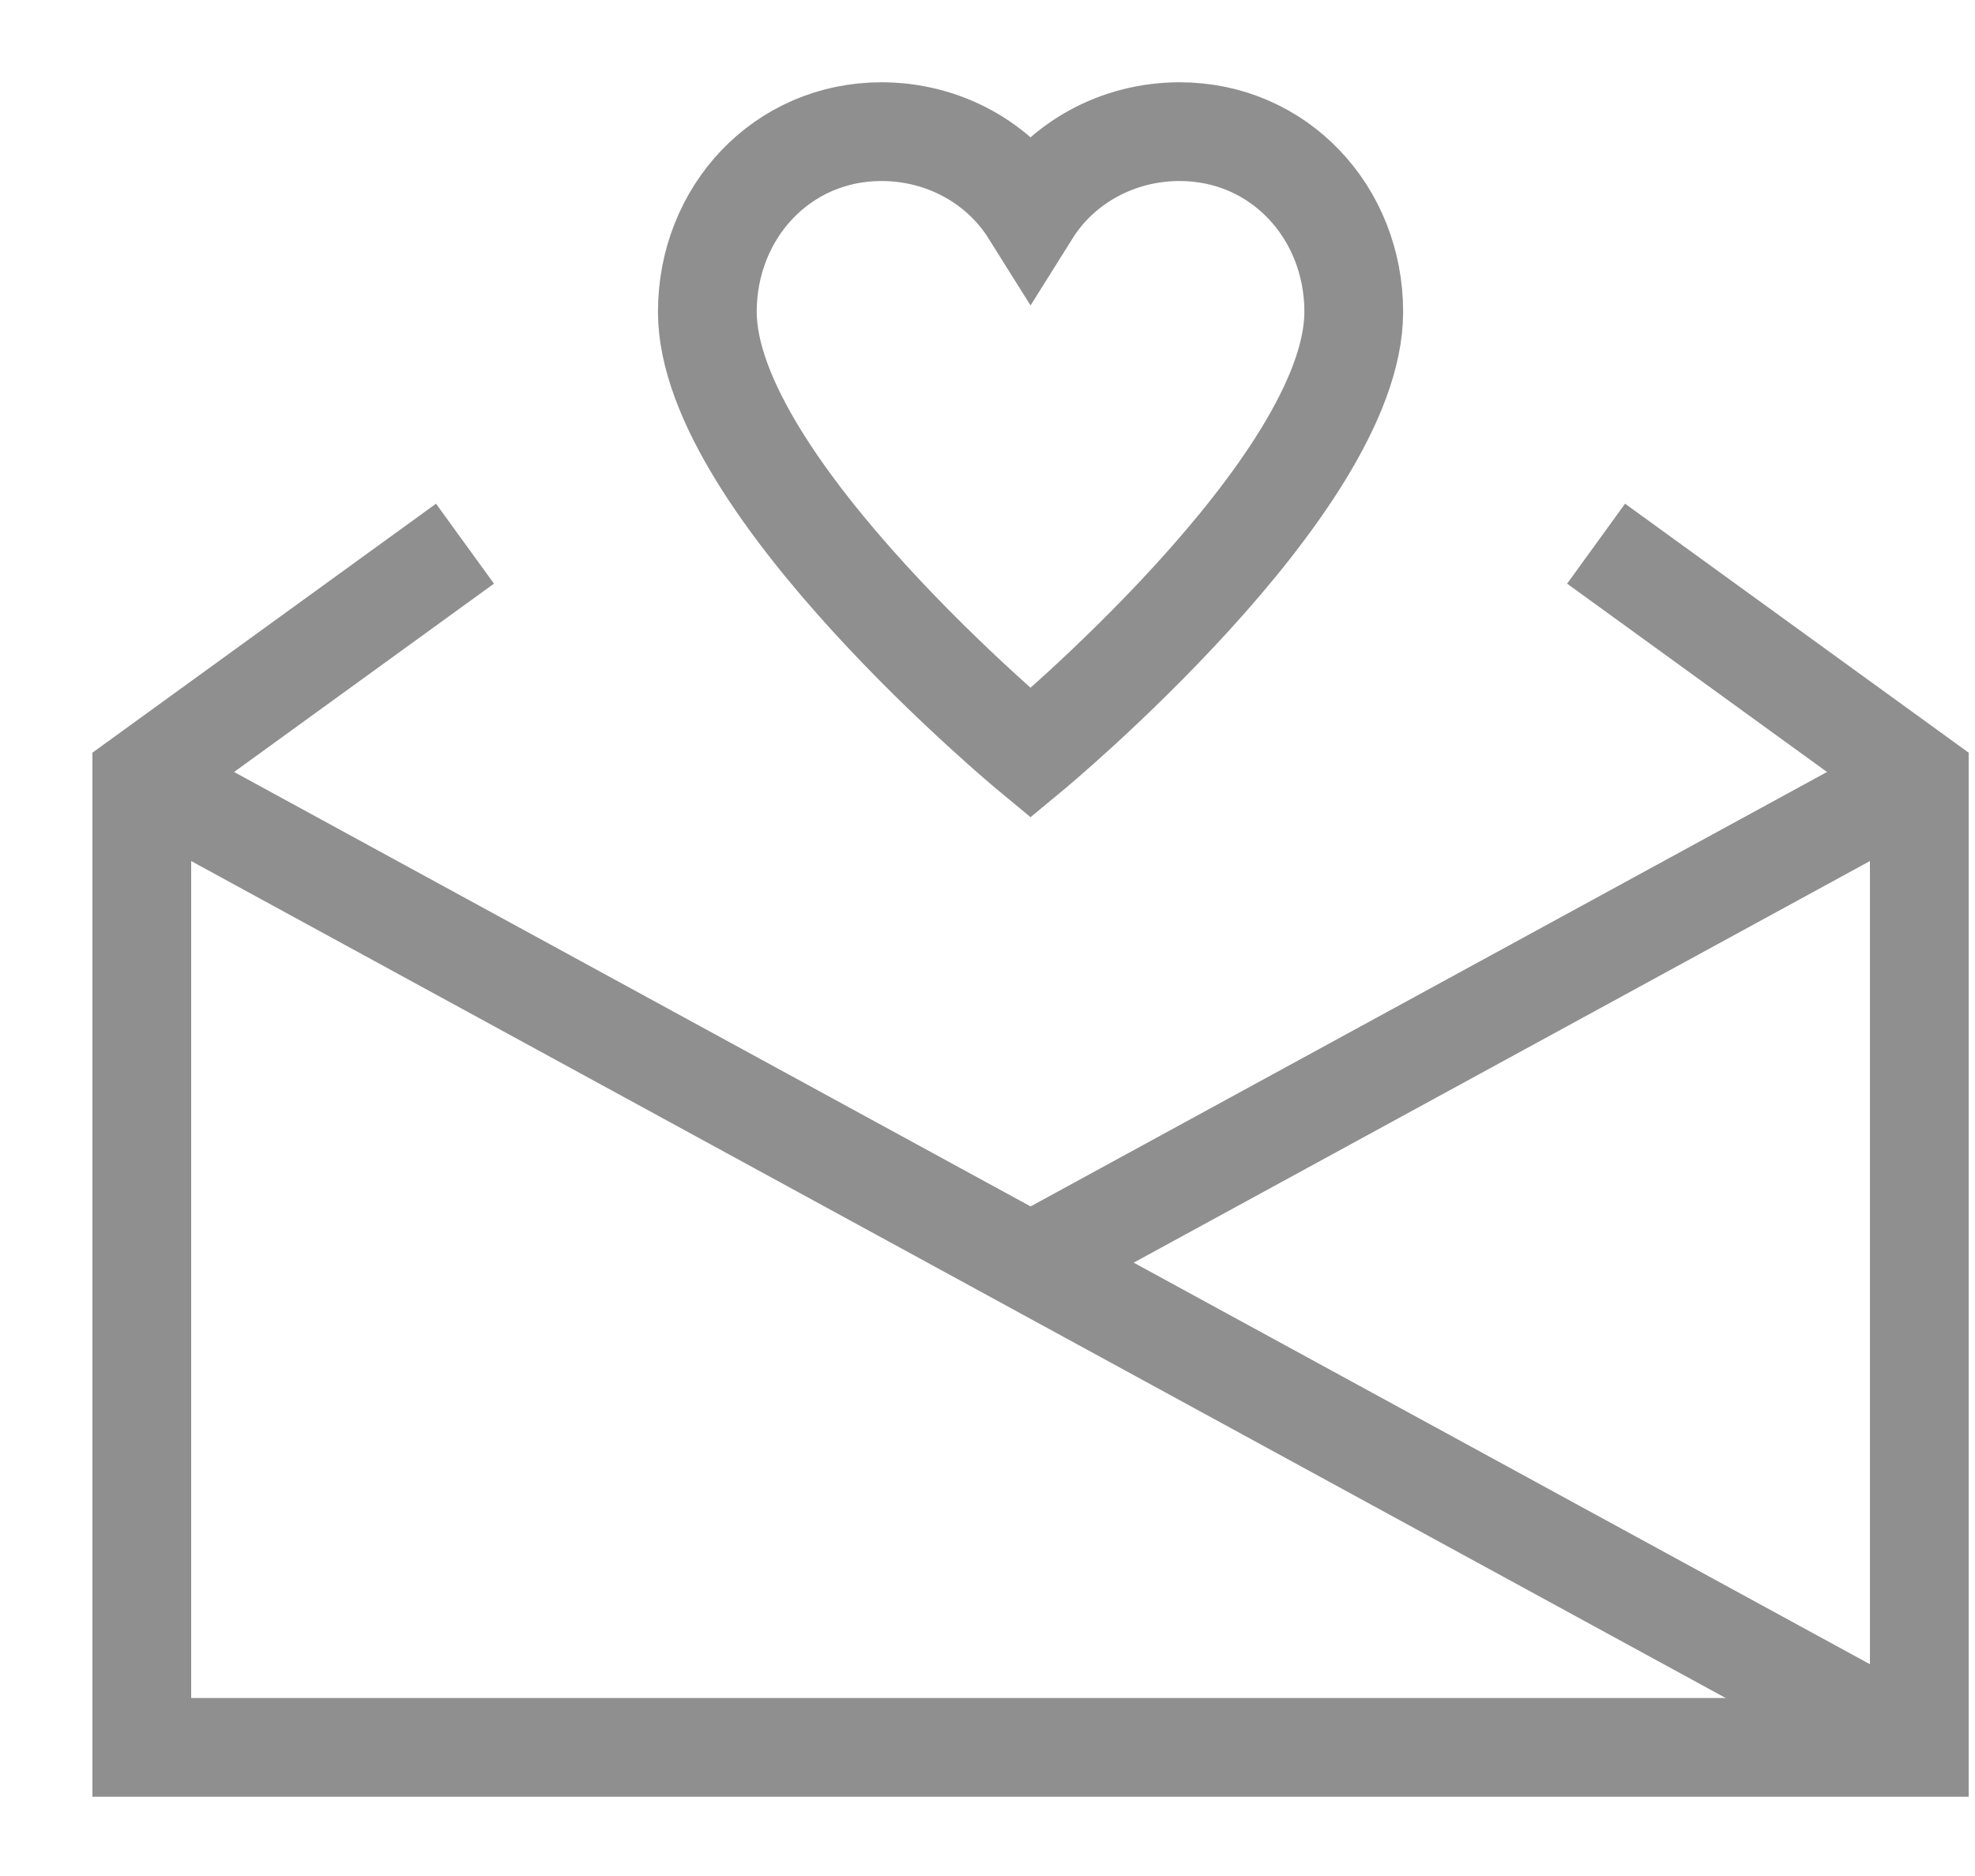
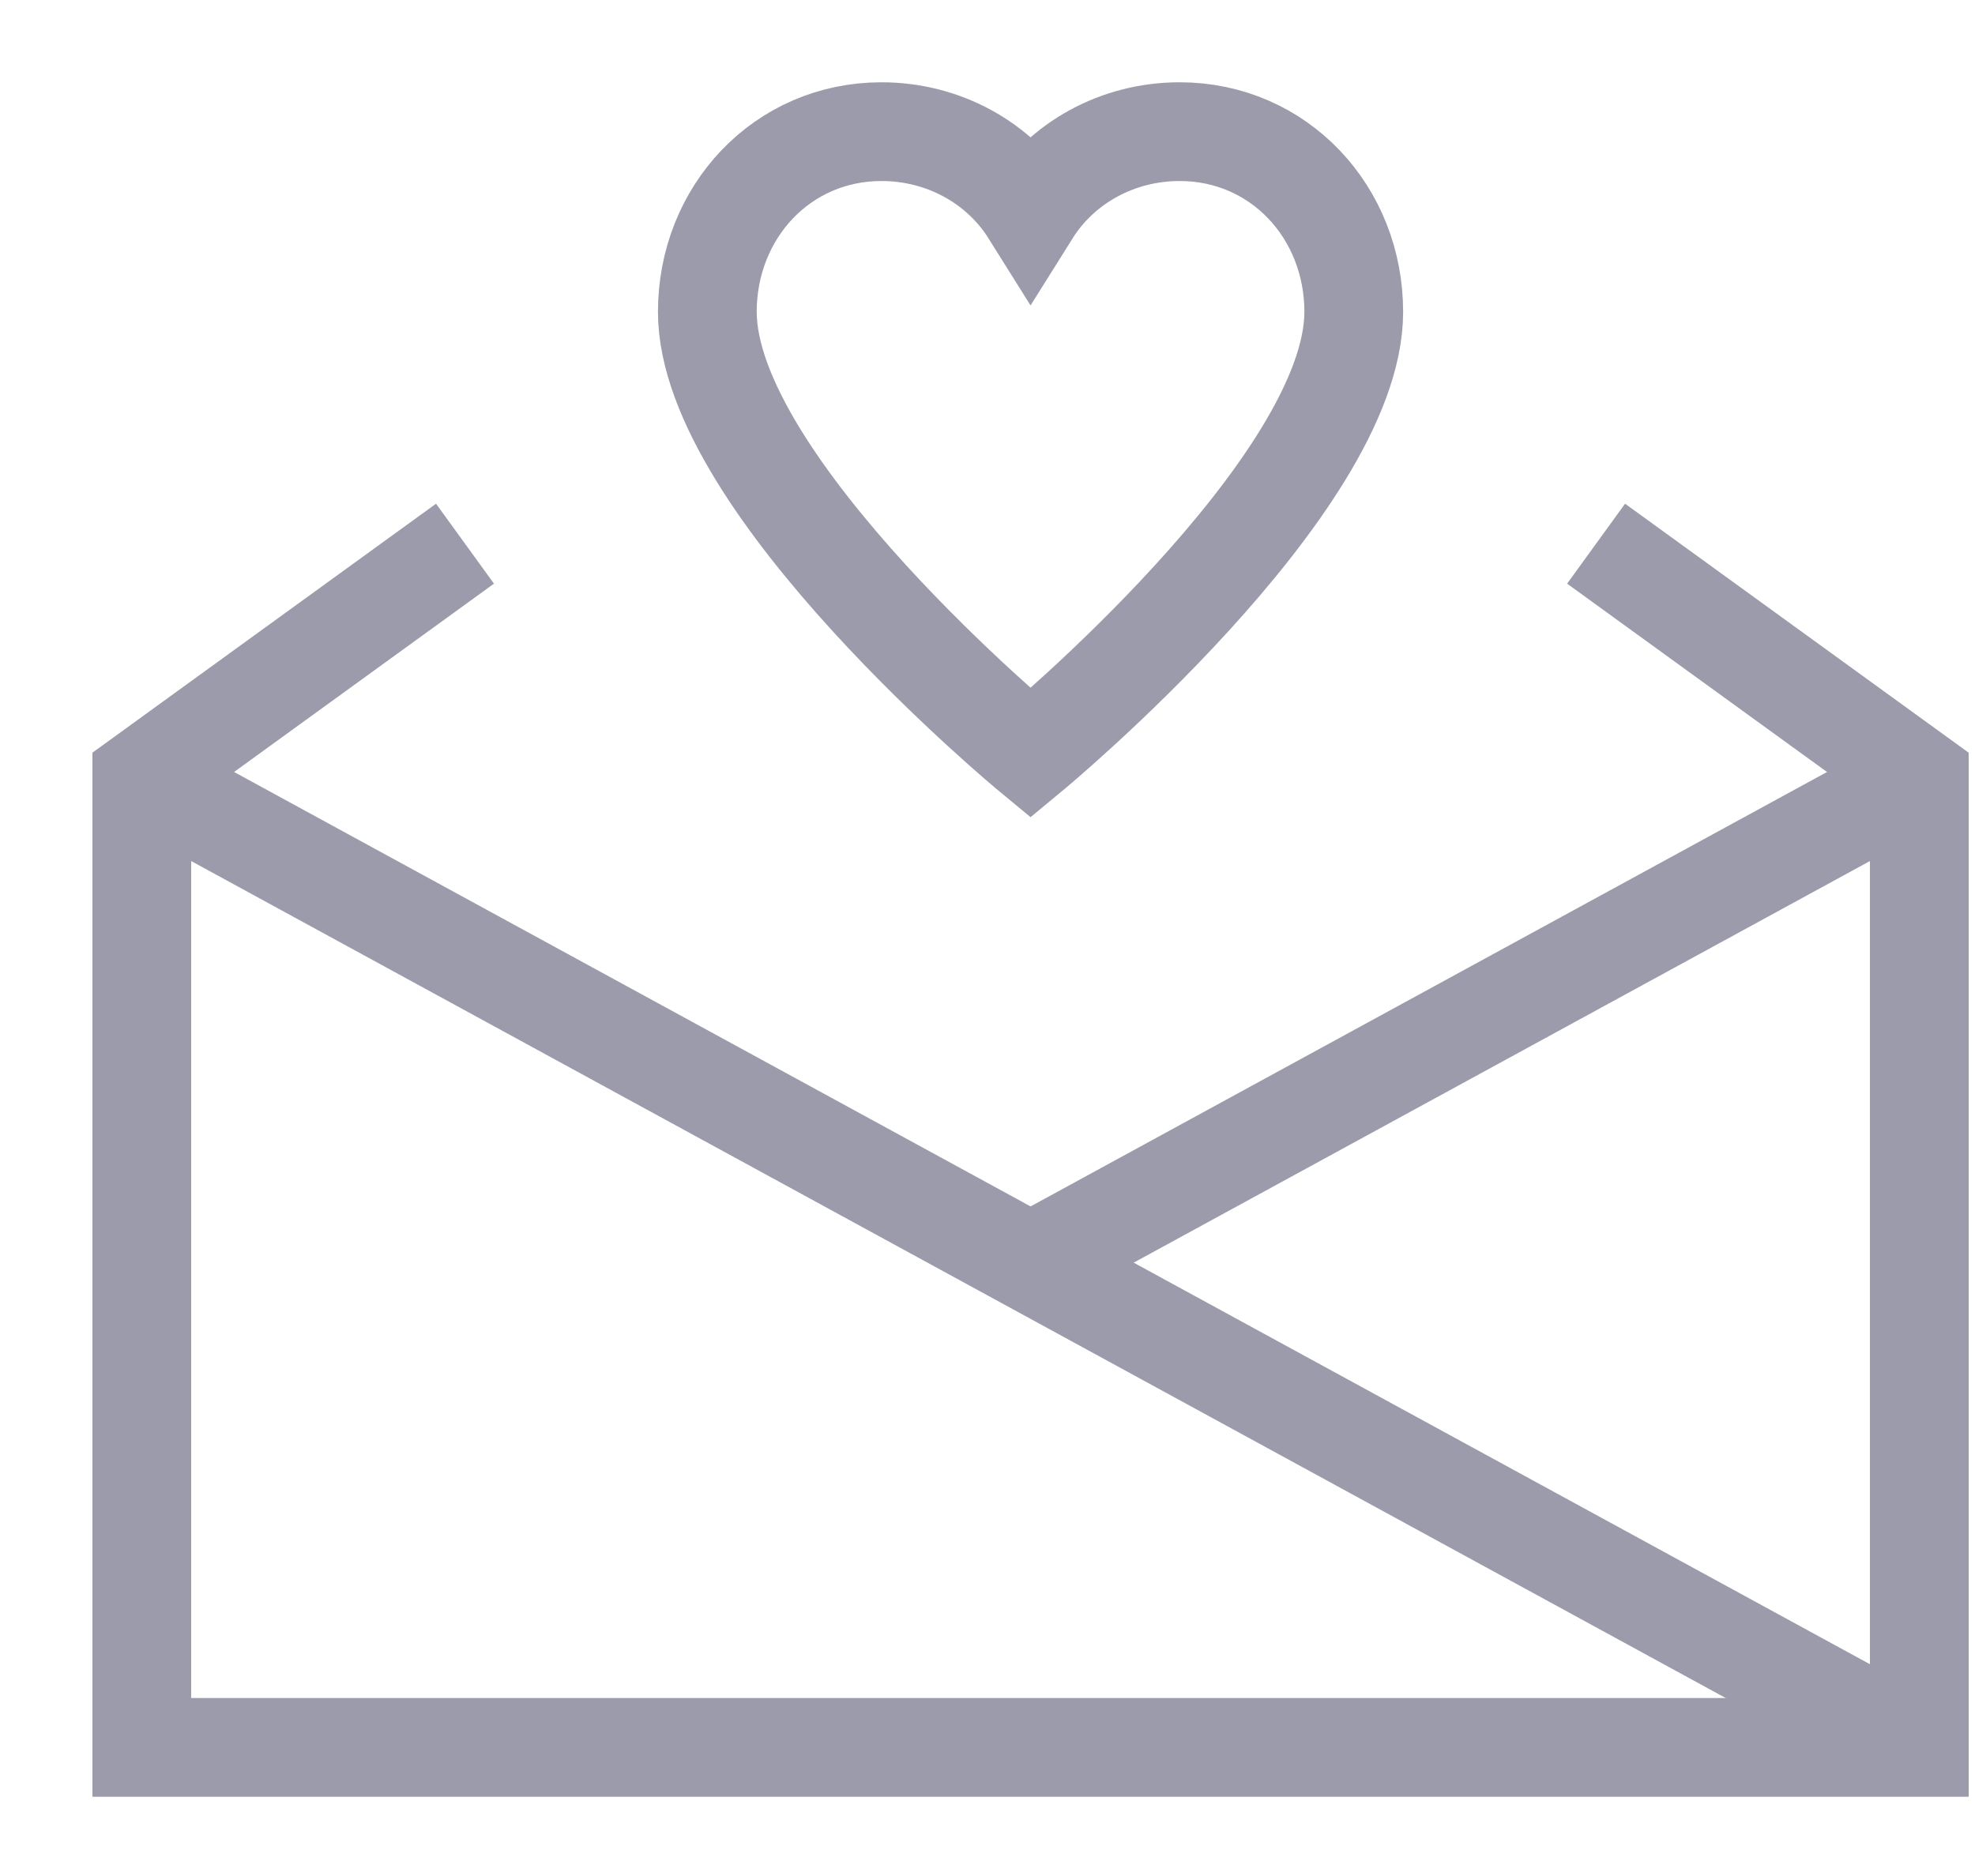
<svg xmlns="http://www.w3.org/2000/svg" width="20px" height="19px" viewBox="0 0 20 19" version="1.1">
  <defs />
  <g id="Page-1" stroke="none" stroke-width="1" fill="none" fill-rule="evenodd">
-     <g id="Icons" transform="translate(-666, -770)" stroke="#8F8F90">
+     <g id="Icons" transform="translate(-666, -770)" stroke="#9b9bab">
      <g id="icons/list-items/sync" transform="translate(666.7692, 770)">
        <g id="Group" transform="translate(0.368286, 0.383523)">
          <g id="holidays-24px-outline_message" transform="translate(0.29838, 0.949811)">
            <g id="Group">
              <polyline id="Shape" points="3.273 4.173 0 6.545 0 16.364 18 16.364 18 6.545 14.727 4.173" />
              <path d="M0,6.545 L18,16.364" id="Shape" />
              <path d="M18,6.545 L9,11.455" id="Shape" />
              <path d="M10.51,0 C9.881,0 9.315,0.315 9,0.818 C8.685,0.315 8.119,0 7.49,0 C6.483,0 5.727,0.818 5.727,1.825 C5.727,3.587 9,6.294 9,6.294 C9,6.294 12.273,3.587 12.273,1.825 C12.273,0.818 11.517,0 10.51,0 L10.51,0 Z" id="Shape" />
            </g>
          </g>
        </g>
      </g>
    </g>
  </g>
</svg>
